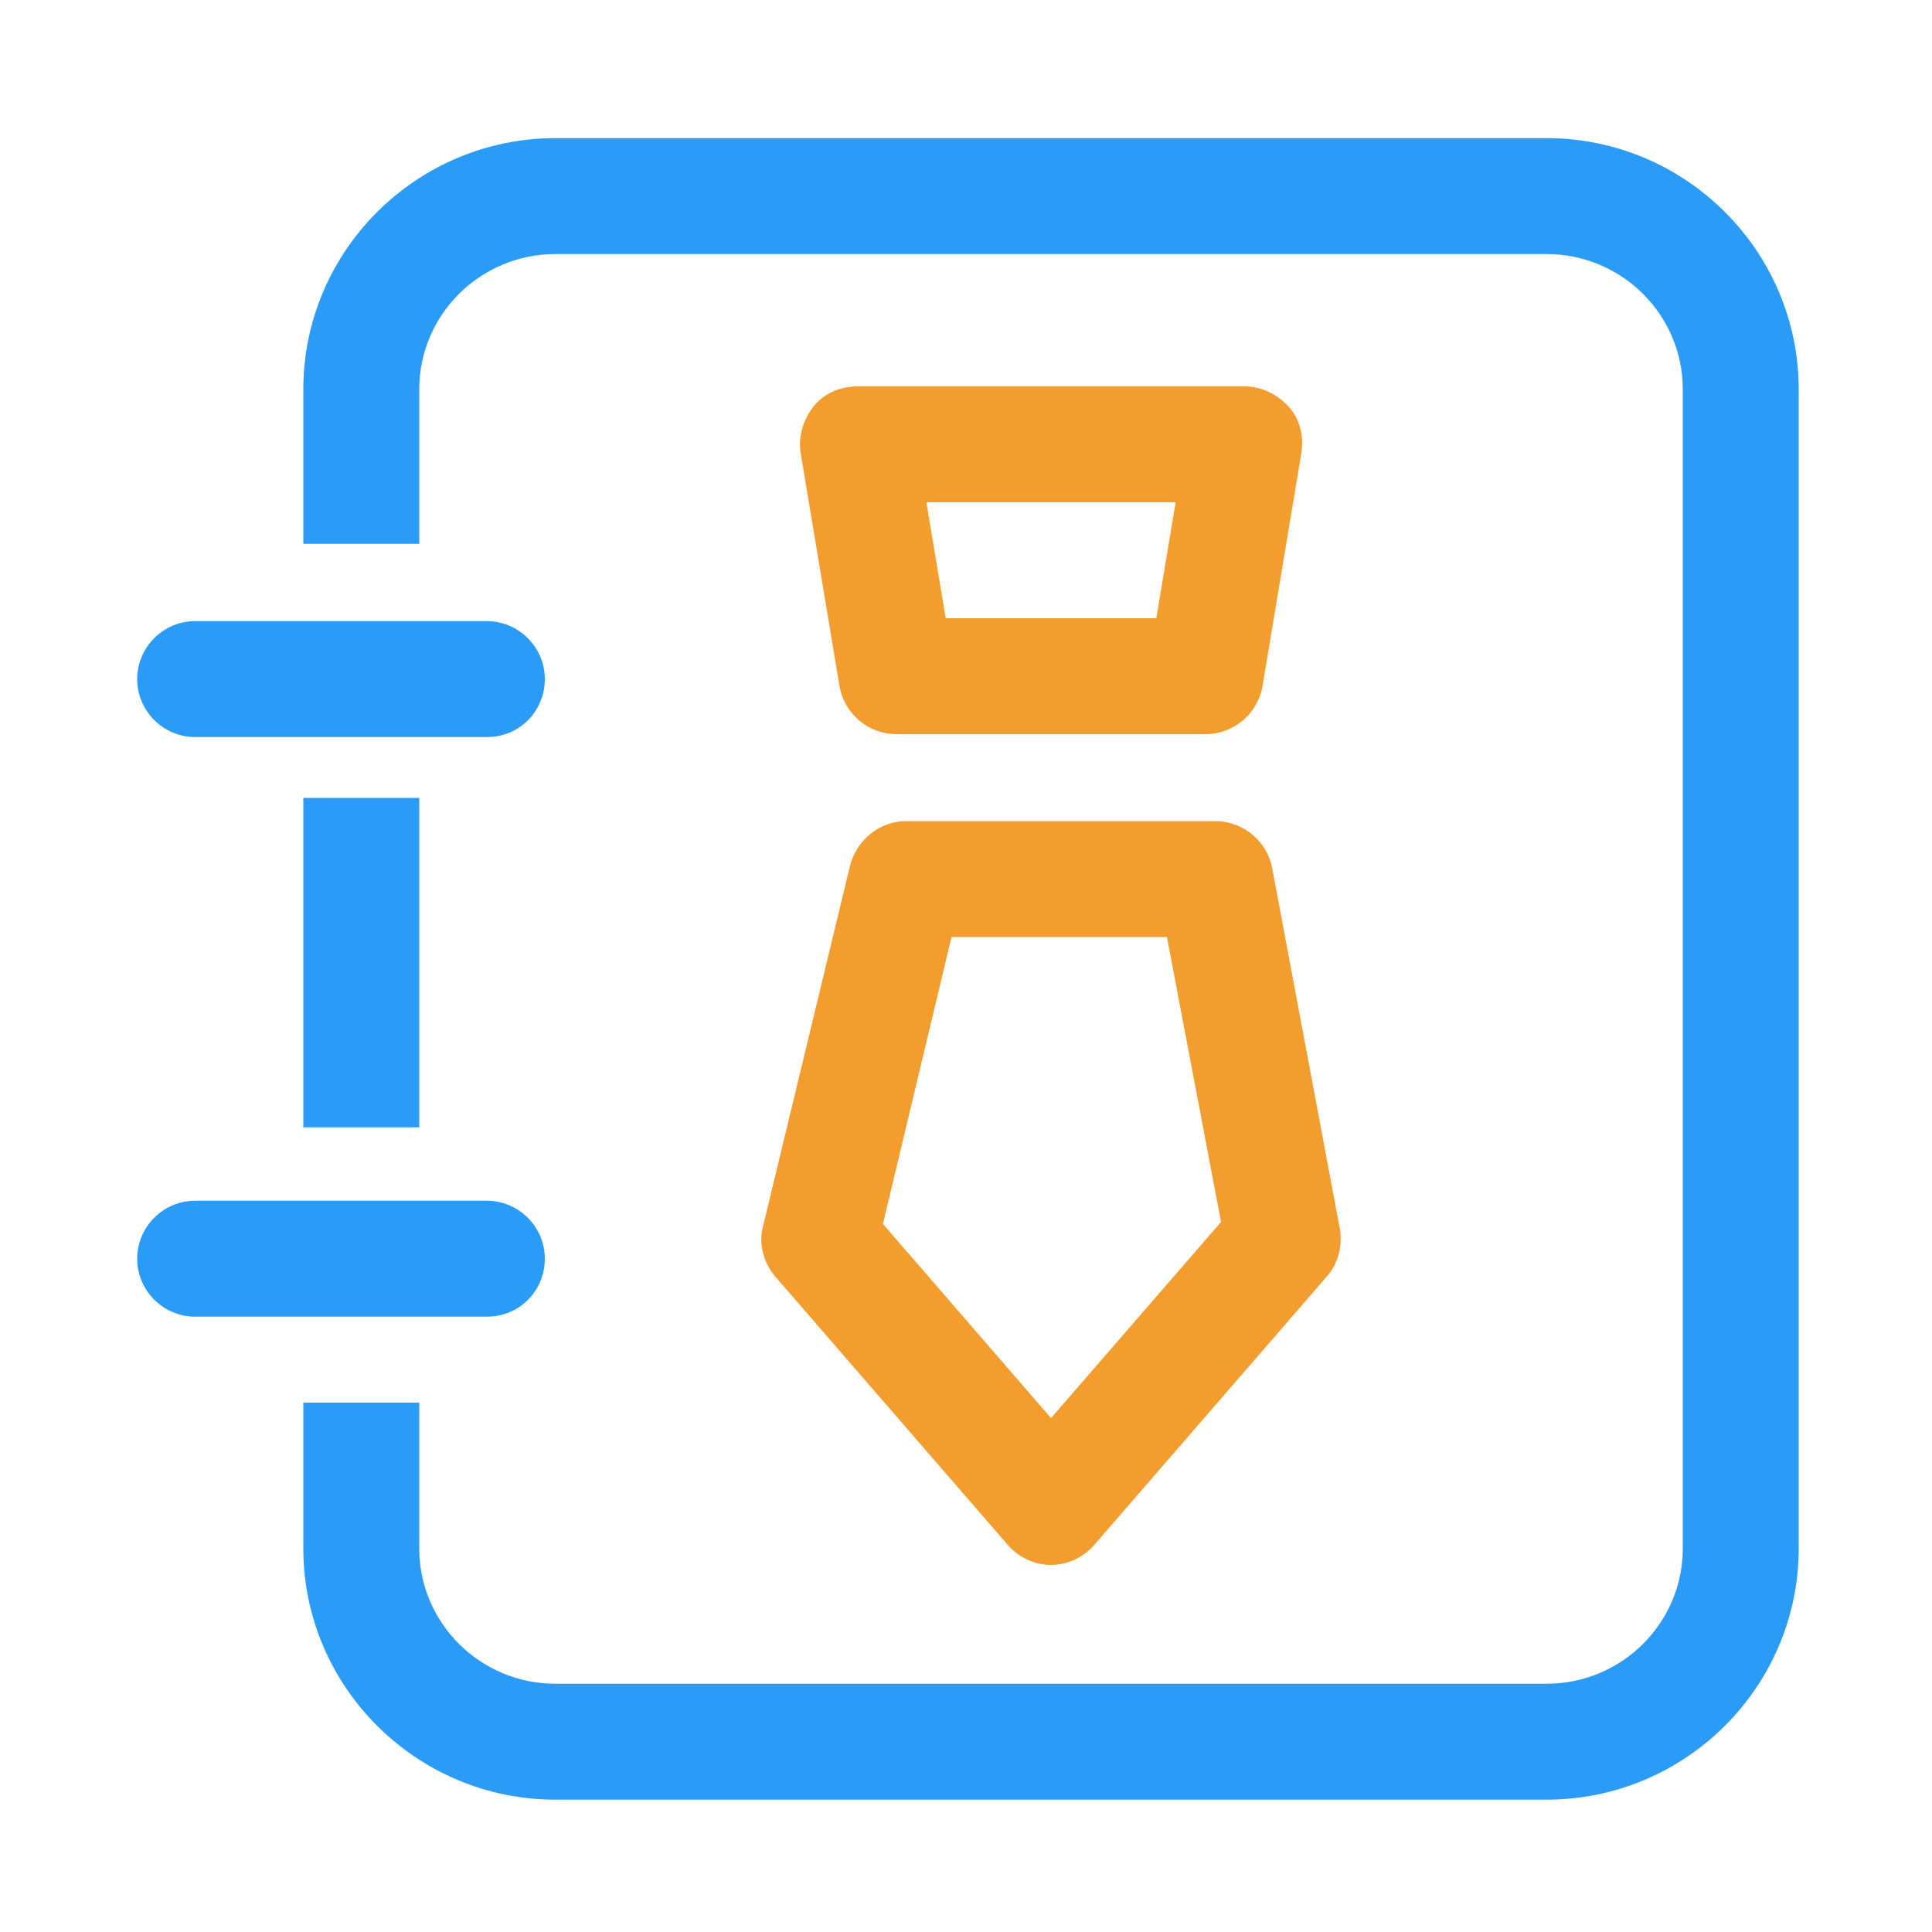
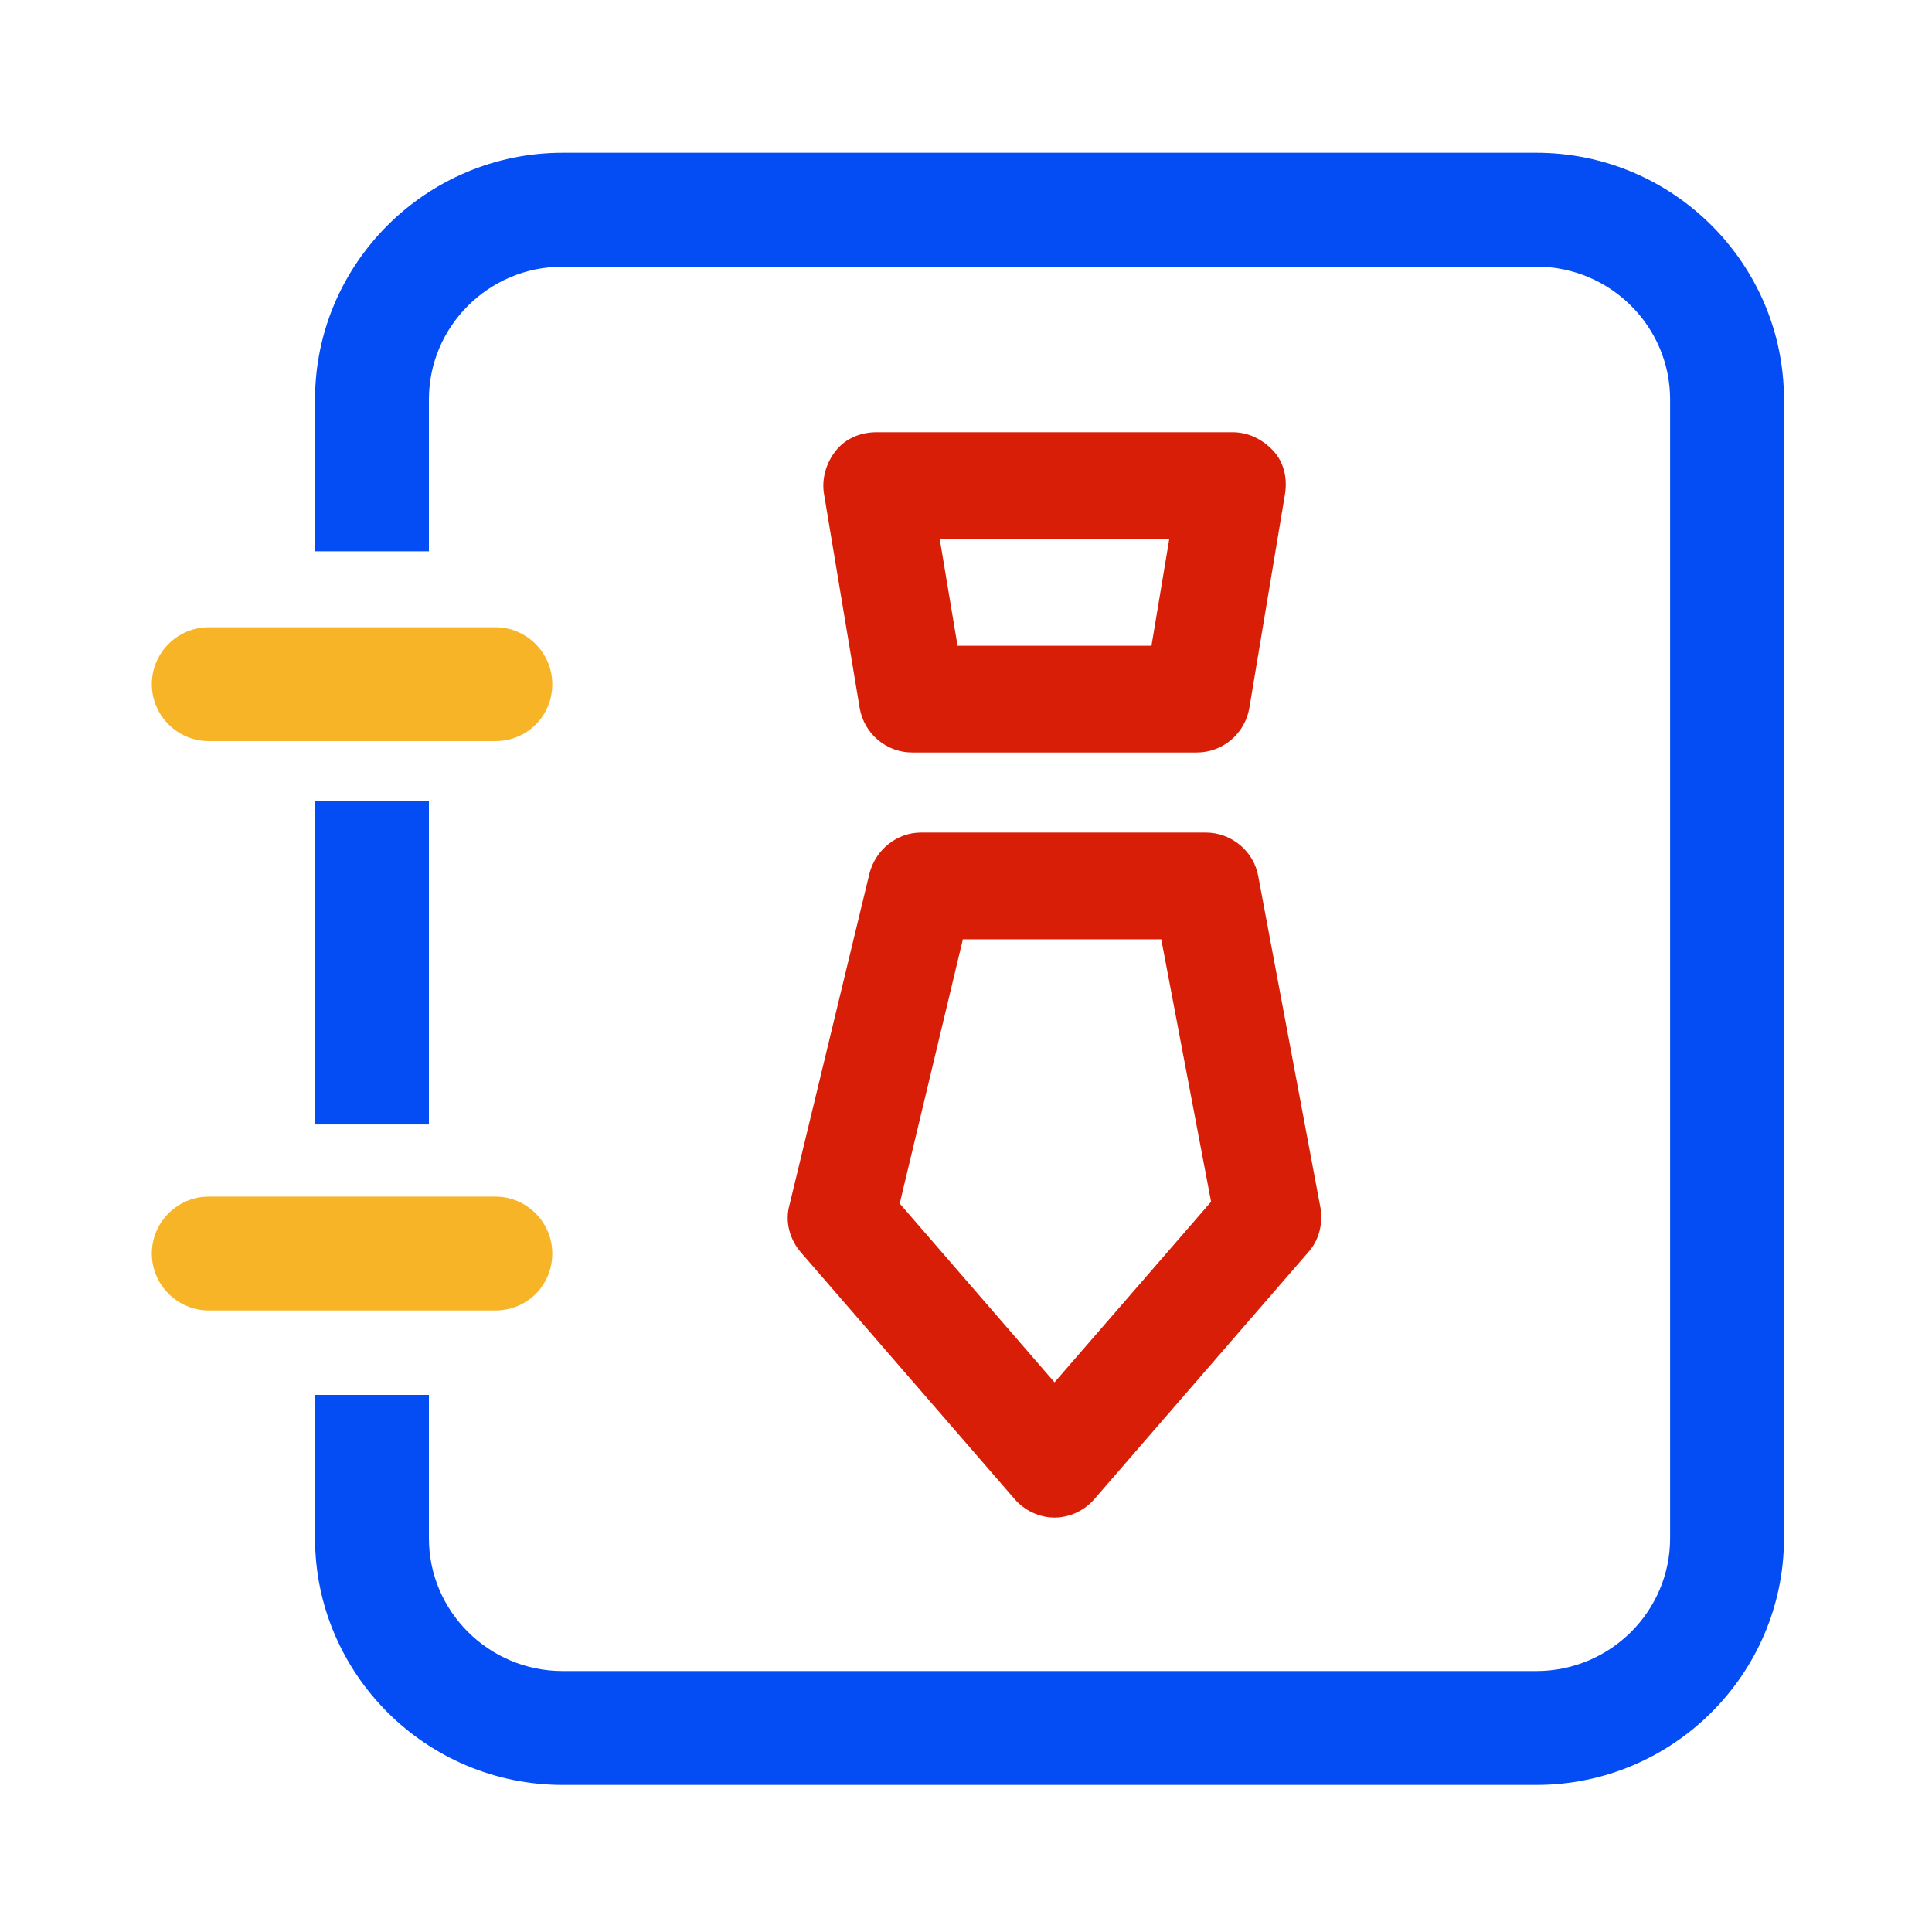
- <svg xmlns="http://www.w3.org/2000/svg" t="1677132348733" class="icon" viewBox="0 0 1024 1024" version="1.1" p-id="1102" width="200" height="200">
-   <path d="M638.976 389.12h-163.84c-14.848 0-27.648-10.752-30.208-25.6l-20.48-122.88c-1.536-8.704 1.024-17.92 6.656-25.088S445.44 204.8 454.656 204.8h204.8c9.216 0 17.408 4.096 23.552 10.752s8.192 15.872 6.656 25.088l-20.48 122.88c-2.56 14.848-15.36 25.6-30.208 25.6zM501.248 327.68h111.616l10.24-61.44H491.008l10.24 61.44zM557.056 829.44c-8.704 0-17.408-4.096-23.04-10.752l-122.88-141.824c-6.656-7.68-9.216-17.92-6.656-27.136l46.08-190.976c3.584-13.824 15.872-23.552 29.696-23.552h163.84c14.848 0 27.648 10.752 30.208 25.088l35.84 190.976c1.536 9.216-1.024 18.944-7.168 25.6l-122.88 141.824c-5.632 6.656-14.336 10.752-23.04 10.752z m-89.088-180.736l89.088 102.912 90.112-103.936-28.672-151.04H504.32l-36.352 152.064z" fill="#f29d2d" p-id="1103" />
-   <path d="M160.768 422.912h61.44v174.592h-61.44z" fill="#2a9cf7" p-id="1104" />
-   <path d="M819.712 953.856H294.4c-73.728 0-133.632-59.904-133.632-133.12v-77.312h61.44v77.312c0 39.424 32.256 71.68 72.192 71.68h525.312c39.936 0 72.192-32.256 72.192-71.68v-614.4c0-39.424-32.256-71.68-72.192-71.68H294.4c-39.936 0-72.192 32.256-72.192 71.68v81.92h-61.44v-81.92c0-73.216 59.904-133.12 133.632-133.12h525.312c73.728 0 133.632 59.904 133.632 133.12v614.4c0 73.216-59.904 133.12-133.632 133.12z" fill="#2a9cf7" p-id="1105" />
-   <path d="M258.048 697.856H103.424c-16.896 0-30.72-13.824-30.72-30.72s13.824-30.72 30.72-30.72h154.624c16.896 0 30.72 13.824 30.72 30.72s-13.312 30.72-30.72 30.72zM258.048 390.656H103.424c-16.896 0-30.72-13.824-30.72-30.72s13.824-30.72 30.72-30.72h154.624c16.896 0 30.72 13.824 30.72 30.72s-13.312 30.72-30.72 30.72z" fill="#2a9cf7" p-id="1106" />
+ <svg xmlns="http://www.w3.org/2000/svg" t="1690885354712" class="icon" viewBox="0 0 1024 1024" version="1.1" p-id="3389" width="200" height="200">
+   <path d="M634.354 398.836h-150.885c-13.674 0-25.462-9.902-27.82-23.576l-18.861-113.164c-1.415-8.016 0.943-16.503 6.13-23.104S456.121 229.09 464.608 229.09h188.607c8.487 0 16.032 3.772 21.69 9.902s7.544 14.617 6.13 23.104l-18.861 113.164c-2.358 13.674-14.146 23.576-27.82 23.576zM507.516 342.254h102.791l9.43-56.582H498.086l9.43 56.582zM558.911 804.341c-8.016 0-16.032-3.772-21.218-9.902l-113.164-130.61c-6.13-7.073-8.487-16.503-6.13-24.99l42.437-175.876c3.301-12.731 14.617-21.69 27.348-21.69h150.885c13.674 0 25.462 9.902 27.82 23.104l33.006 175.876c1.415 8.487-0.943 17.446-6.601 23.576l-113.164 130.61c-5.187 6.13-13.202 9.902-21.218 9.902z m-82.044-166.446l82.044 94.775 82.987-95.718-26.405-139.098H510.345l-33.478 140.041z" fill="#d81e06" p-id="3390" />
+   <path d="M166.975 424.486h60.354v171.507h-60.354z" fill="#044cf4" p-id="3391" />
+   <path d="M814.274 946.047H298.246c-72.425 0-131.27-58.845-131.27-130.767v-75.946h60.354v75.946c0 38.727 31.686 70.413 70.916 70.413h516.028c39.23 0 70.916-31.686 70.916-70.413v-603.542c0-38.727-31.686-70.413-70.916-70.413H298.246c-39.23 0-70.916 31.686-70.916 70.413v80.472h-60.354v-80.472c0-71.922 58.845-130.767 131.27-130.767h516.028c72.425 0 131.27 58.845 131.27 130.767v603.542c0 71.922-58.845 130.767-131.27 130.767z" fill="#044cf4" p-id="3392" />
+   <path d="M262.536 694.571H110.645c-16.597 0-30.177-13.58-30.177-30.177s13.58-30.177 30.177-30.177h151.891c16.597 0 30.177 13.58 30.177 30.177s-13.077 30.177-30.177 30.177zM262.536 392.8H110.645c-16.597 0-30.177-13.58-30.177-30.177s13.58-30.177 30.177-30.177h151.891c16.597 0 30.177 13.58 30.177 30.177s-13.077 30.177-30.177 30.177z" fill="#f8b427" p-id="3393" />
</svg>
